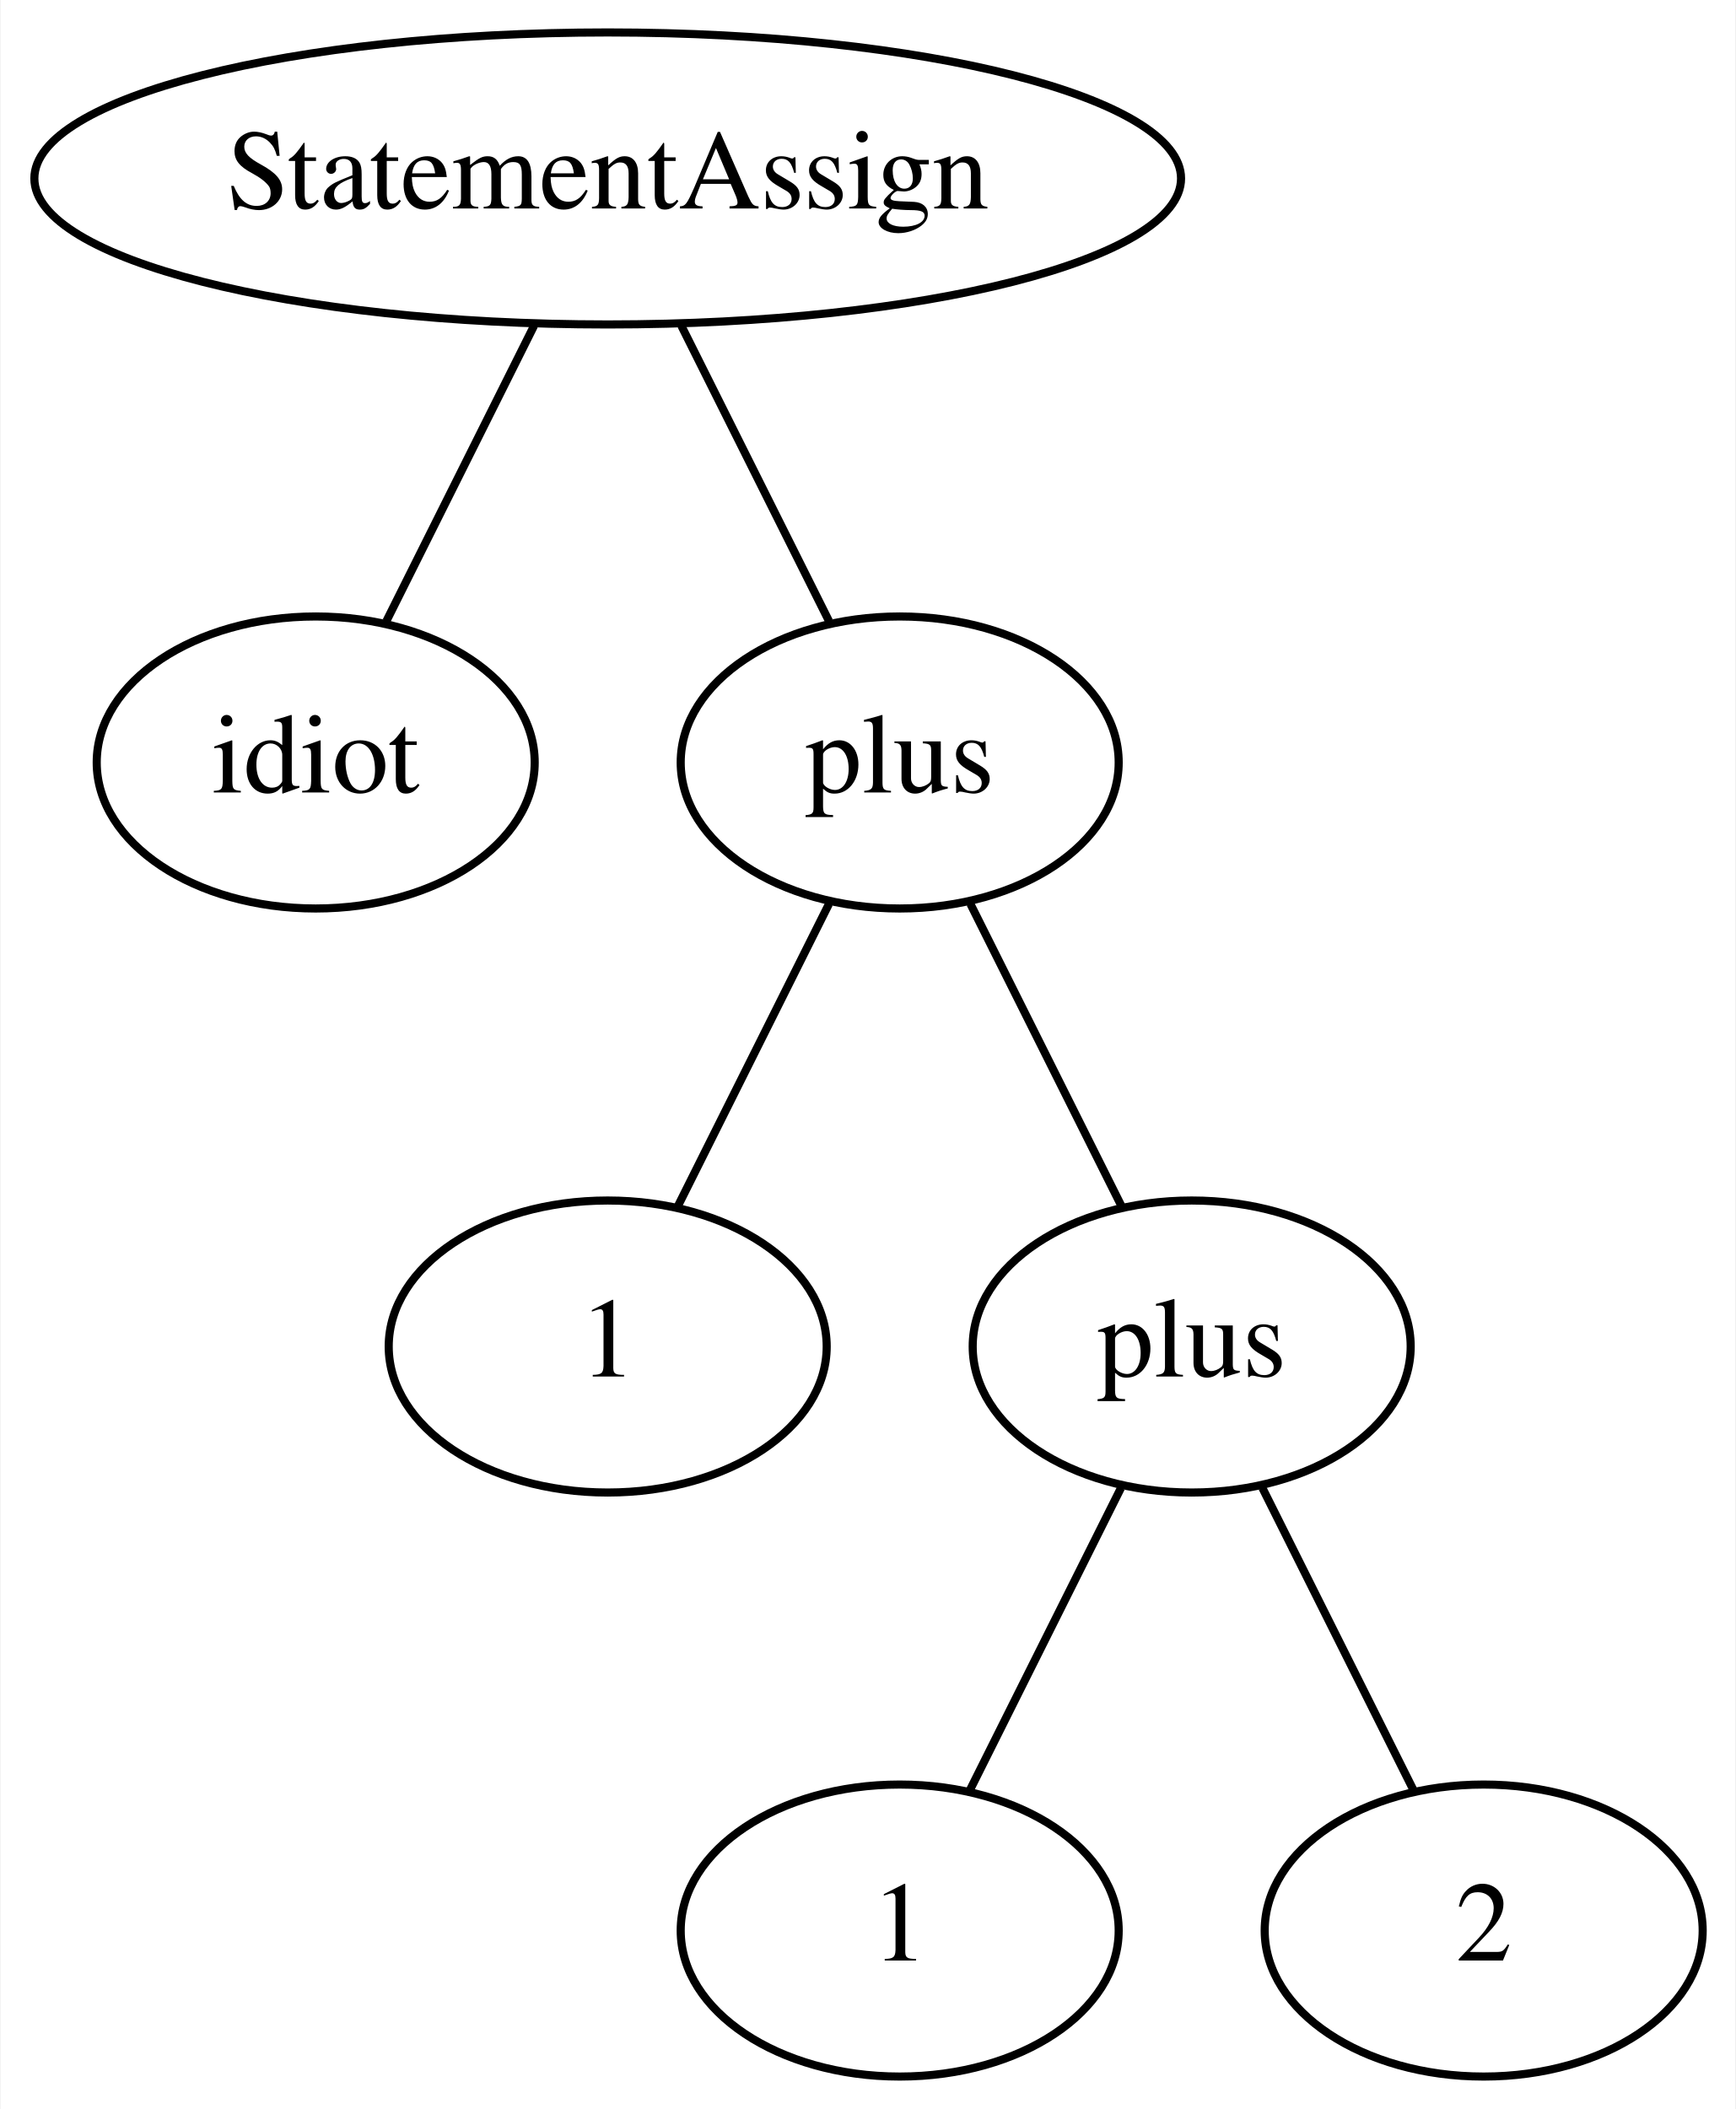
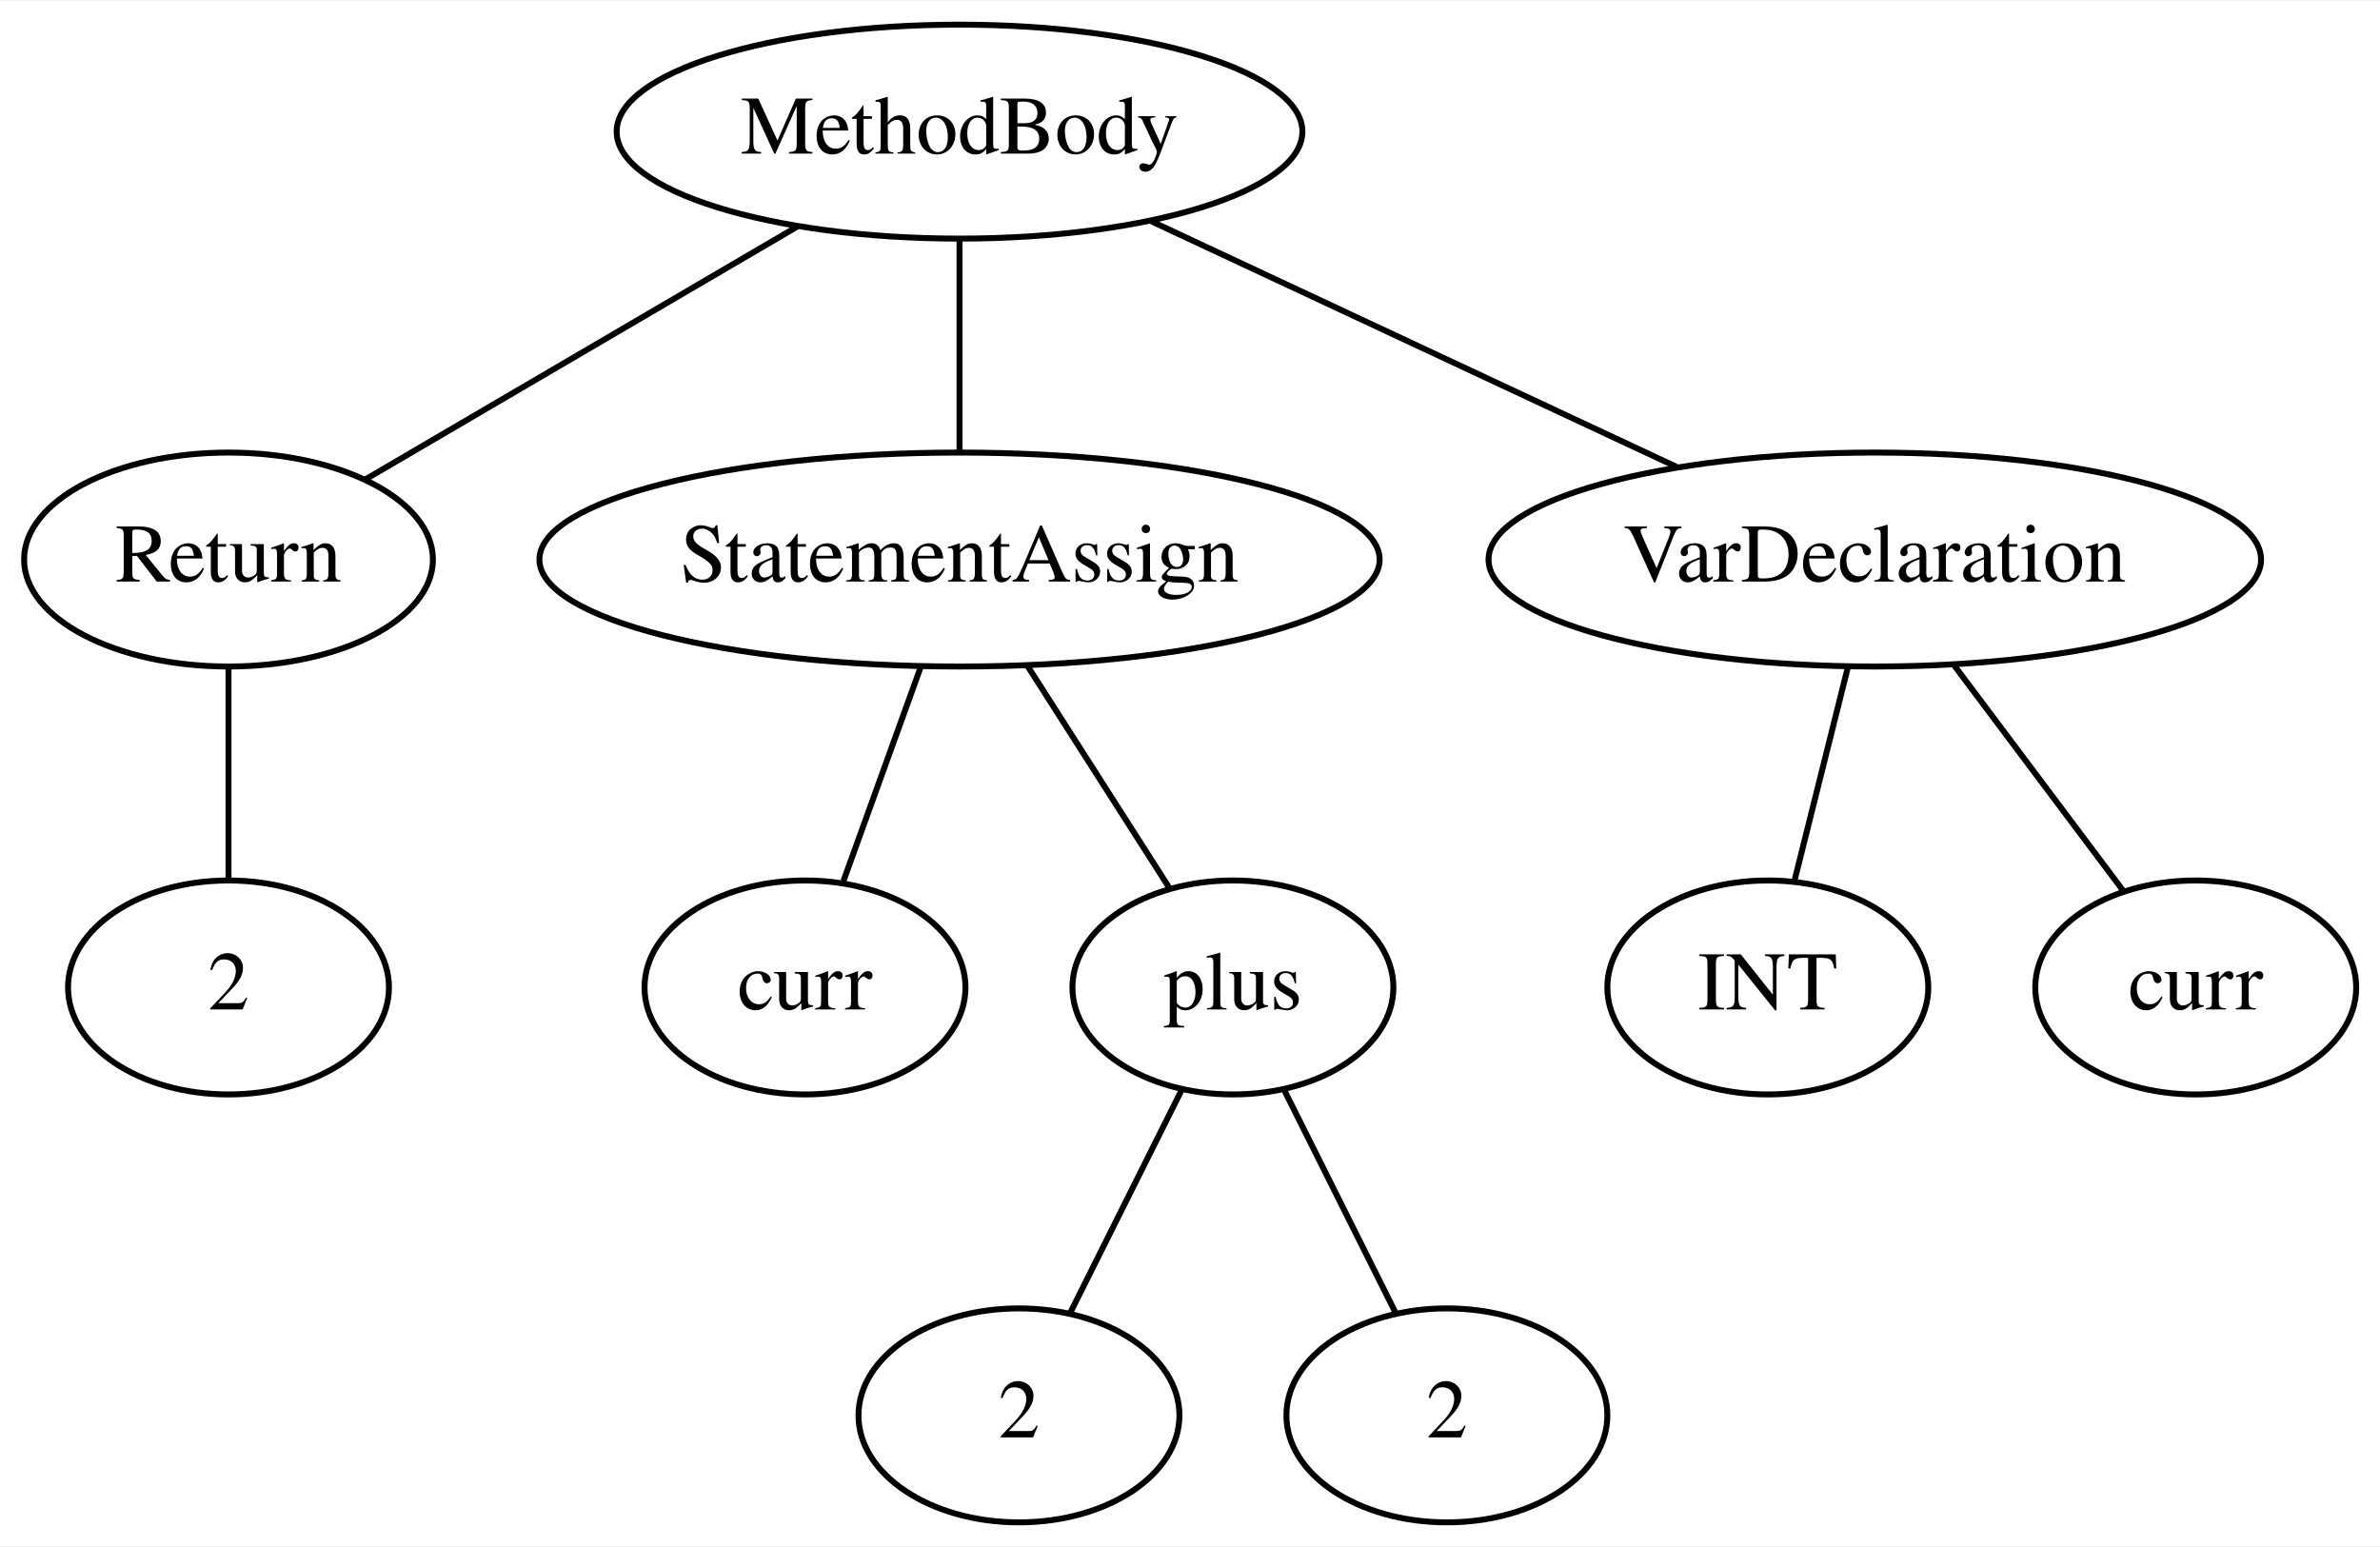
- <svg xmlns="http://www.w3.org/2000/svg" width="214pt" height="260pt" viewBox="0.00 0.00 213.84 260.00">
+ <svg xmlns="http://www.w3.org/2000/svg" width="400pt" height="260pt" viewBox="0.00 0.00 400.45 260.00">
  <g id="graph0" class="graph" transform="scale(1 1) rotate(0) translate(4 256)">
-     <polygon fill="#ffffff" stroke="transparent" points="-4,4 -4,-256 209.844,-256 209.844,4 -4,4" />
+     <polygon fill="#ffffff" stroke="transparent" points="-4,4 -4,-256 396.447,-256 396.447,4 -4,4" />
    <g id="node1" class="node">
-       <ellipse fill="none" stroke="#000000" cx="70.844" cy="-90" rx="27" ry="18" />
-       <text text-anchor="middle" x="70.844" y="-86.3" font-family="Times,serif" font-size="14.00" fill="#000000">1</text>
+       <ellipse fill="none" stroke="#000000" cx="167.447" cy="-18" rx="27" ry="18" />
+       <text text-anchor="middle" x="167.447" y="-14.3" font-family="Times,serif" font-size="14.00" fill="#000000">2</text>
    </g>
    <g id="node2" class="node">
-       <ellipse fill="none" stroke="#000000" cx="106.844" cy="-18" rx="27" ry="18" />
-       <text text-anchor="middle" x="106.844" y="-14.3" font-family="Times,serif" font-size="14.00" fill="#000000">1</text>
+       <ellipse fill="none" stroke="#000000" cx="239.447" cy="-18" rx="27" ry="18" />
+       <text text-anchor="middle" x="239.447" y="-14.3" font-family="Times,serif" font-size="14.00" fill="#000000">2</text>
    </g>
    <g id="node3" class="node">
-       <ellipse fill="none" stroke="#000000" cx="178.844" cy="-18" rx="27" ry="18" />
-       <text text-anchor="middle" x="178.844" y="-14.3" font-family="Times,serif" font-size="14.00" fill="#000000">2</text>
+       <ellipse fill="none" stroke="#000000" cx="34.447" cy="-90" rx="27" ry="18" />
+       <text text-anchor="middle" x="34.447" y="-86.3" font-family="Times,serif" font-size="14.00" fill="#000000">2</text>
    </g>
    <g id="node4" class="node">
-       <ellipse fill="none" stroke="#000000" cx="70.844" cy="-234" rx="70.688" ry="18" />
-       <text text-anchor="middle" x="70.844" y="-230.3" font-family="Times,serif" font-size="14.00" fill="#000000">StatementAssign</text>
+       <ellipse fill="none" stroke="#000000" cx="293.447" cy="-90" rx="27" ry="18" />
+       <text text-anchor="middle" x="293.447" y="-86.3" font-family="Times,serif" font-size="14.00" fill="#000000">INT</text>
    </g>
    <g id="node5" class="node">
-       <ellipse fill="none" stroke="#000000" cx="34.844" cy="-162" rx="27" ry="18" />
-       <text text-anchor="middle" x="34.844" y="-158.3" font-family="Times,serif" font-size="14.00" fill="#000000">idiot</text>
+       <ellipse fill="none" stroke="#000000" cx="157.447" cy="-234" rx="57.69" ry="18" />
+       <text text-anchor="middle" x="157.447" y="-230.3" font-family="Times,serif" font-size="14.00" fill="#000000">MethodBody</text>
+     </g>
+     <g id="node6" class="node">
+       <ellipse fill="none" stroke="#000000" cx="34.447" cy="-162" rx="34.394" ry="18" />
+       <text text-anchor="middle" x="34.447" y="-158.3" font-family="Times,serif" font-size="14.00" fill="#000000">Return</text>
+     </g>
+     <g id="edge3" class="edge">
+       <path fill="none" stroke="#000000" d="M130.149,-218.021C108.351,-205.261 78.146,-187.58 57.537,-175.516" />
+     </g>
+     <g id="node7" class="node">
+       <ellipse fill="none" stroke="#000000" cx="157.447" cy="-162" rx="70.688" ry="18" />
+       <text text-anchor="middle" x="157.447" y="-158.3" font-family="Times,serif" font-size="14.00" fill="#000000">StatementAssign</text>
+     </g>
+     <g id="edge2" class="edge">
+       <path fill="none" stroke="#000000" d="M157.447,-215.831C157.447,-205 157.447,-191.288 157.447,-180.413" />
+     </g>
+     <g id="node8" class="node">
+       <ellipse fill="none" stroke="#000000" cx="311.447" cy="-162" rx="64.989" ry="18" />
+       <text text-anchor="middle" x="311.447" y="-158.3" font-family="Times,serif" font-size="14.00" fill="#000000">VarDeclaration</text>
    </g>
    <g id="edge1" class="edge">
-       <path fill="none" stroke="#000000" d="M61.759,-215.831C56.177,-204.667 49.064,-190.441 43.553,-179.418" />
-     </g>
-     <g id="node7" class="node">
-       <ellipse fill="none" stroke="#000000" cx="106.844" cy="-162" rx="27" ry="18" />
-       <text text-anchor="middle" x="106.844" y="-158.3" font-family="Times,serif" font-size="14.00" fill="#000000">plus</text>
-     </g>
-     <g id="edge2" class="edge">
-       <path fill="none" stroke="#000000" d="M79.928,-215.831C85.51,-204.667 92.623,-190.441 98.135,-179.418" />
-     </g>
-     <g id="node6" class="node">
-       <ellipse fill="none" stroke="#000000" cx="142.844" cy="-90" rx="27" ry="18" />
-       <text text-anchor="middle" x="142.844" y="-86.3" font-family="Times,serif" font-size="14.00" fill="#000000">plus</text>
+       <path fill="none" stroke="#000000" d="M189.73,-218.906C215.661,-206.783 251.945,-189.819 278.142,-177.571" />
    </g>
    <g id="edge4" class="edge">
-       <path fill="none" stroke="#000000" d="M134.129,-72.571C128.469,-61.251 121.122,-46.557 115.478,-35.269" />
+       <path fill="none" stroke="#000000" d="M34.447,-143.831C34.447,-133 34.447,-119.288 34.447,-108.413" />
    </g>
-     <g id="edge3" class="edge">
-       <path fill="none" stroke="#000000" d="M151.558,-72.571C157.218,-61.251 164.565,-46.557 170.209,-35.269" />
+     <g id="node10" class="node">
+       <ellipse fill="none" stroke="#000000" cx="131.447" cy="-90" rx="27" ry="18" />
+       <text text-anchor="middle" x="131.447" y="-86.3" font-family="Times,serif" font-size="14.00" fill="#000000">curr</text>
    </g>
    <g id="edge5" class="edge">
-       <path fill="none" stroke="#000000" d="M98.129,-144.571C92.469,-133.251 85.122,-118.557 79.478,-107.269" />
+       <path fill="none" stroke="#000000" d="M150.886,-143.831C146.915,-132.833 141.87,-118.865 137.916,-107.913" />
+     </g>
+     <g id="node11" class="node">
+       <ellipse fill="none" stroke="#000000" cx="203.447" cy="-90" rx="27" ry="18" />
+       <text text-anchor="middle" x="203.447" y="-86.3" font-family="Times,serif" font-size="14.00" fill="#000000">plus</text>
    </g>
    <g id="edge6" class="edge">
-       <path fill="none" stroke="#000000" d="M115.558,-144.571C121.218,-133.251 128.565,-118.557 134.209,-107.269" />
+       <path fill="none" stroke="#000000" d="M168.818,-144.202C176.161,-132.709 185.65,-117.856 192.838,-106.606" />
+     </g>
+     <g id="edge7" class="edge">
+       <path fill="none" stroke="#000000" d="M306.905,-143.831C304.155,-132.833 300.663,-118.865 297.925,-107.913" />
+     </g>
+     <g id="node9" class="node">
+       <ellipse fill="none" stroke="#000000" cx="365.447" cy="-90" rx="27" ry="18" />
+       <text text-anchor="middle" x="365.447" y="-86.3" font-family="Times,serif" font-size="14.00" fill="#000000">curr</text>
+     </g>
+     <g id="edge8" class="edge">
+       <path fill="none" stroke="#000000" d="M324.795,-144.202C333.54,-132.542 344.878,-117.425 353.358,-106.119" />
+     </g>
+     <g id="edge9" class="edge">
+       <path fill="none" stroke="#000000" d="M194.732,-72.571C189.072,-61.251 181.725,-46.557 176.081,-35.269" />
+     </g>
+     <g id="edge10" class="edge">
+       <path fill="none" stroke="#000000" d="M212.161,-72.571C217.822,-61.251 225.168,-46.557 230.813,-35.269" />
    </g>
  </g>
</svg>
